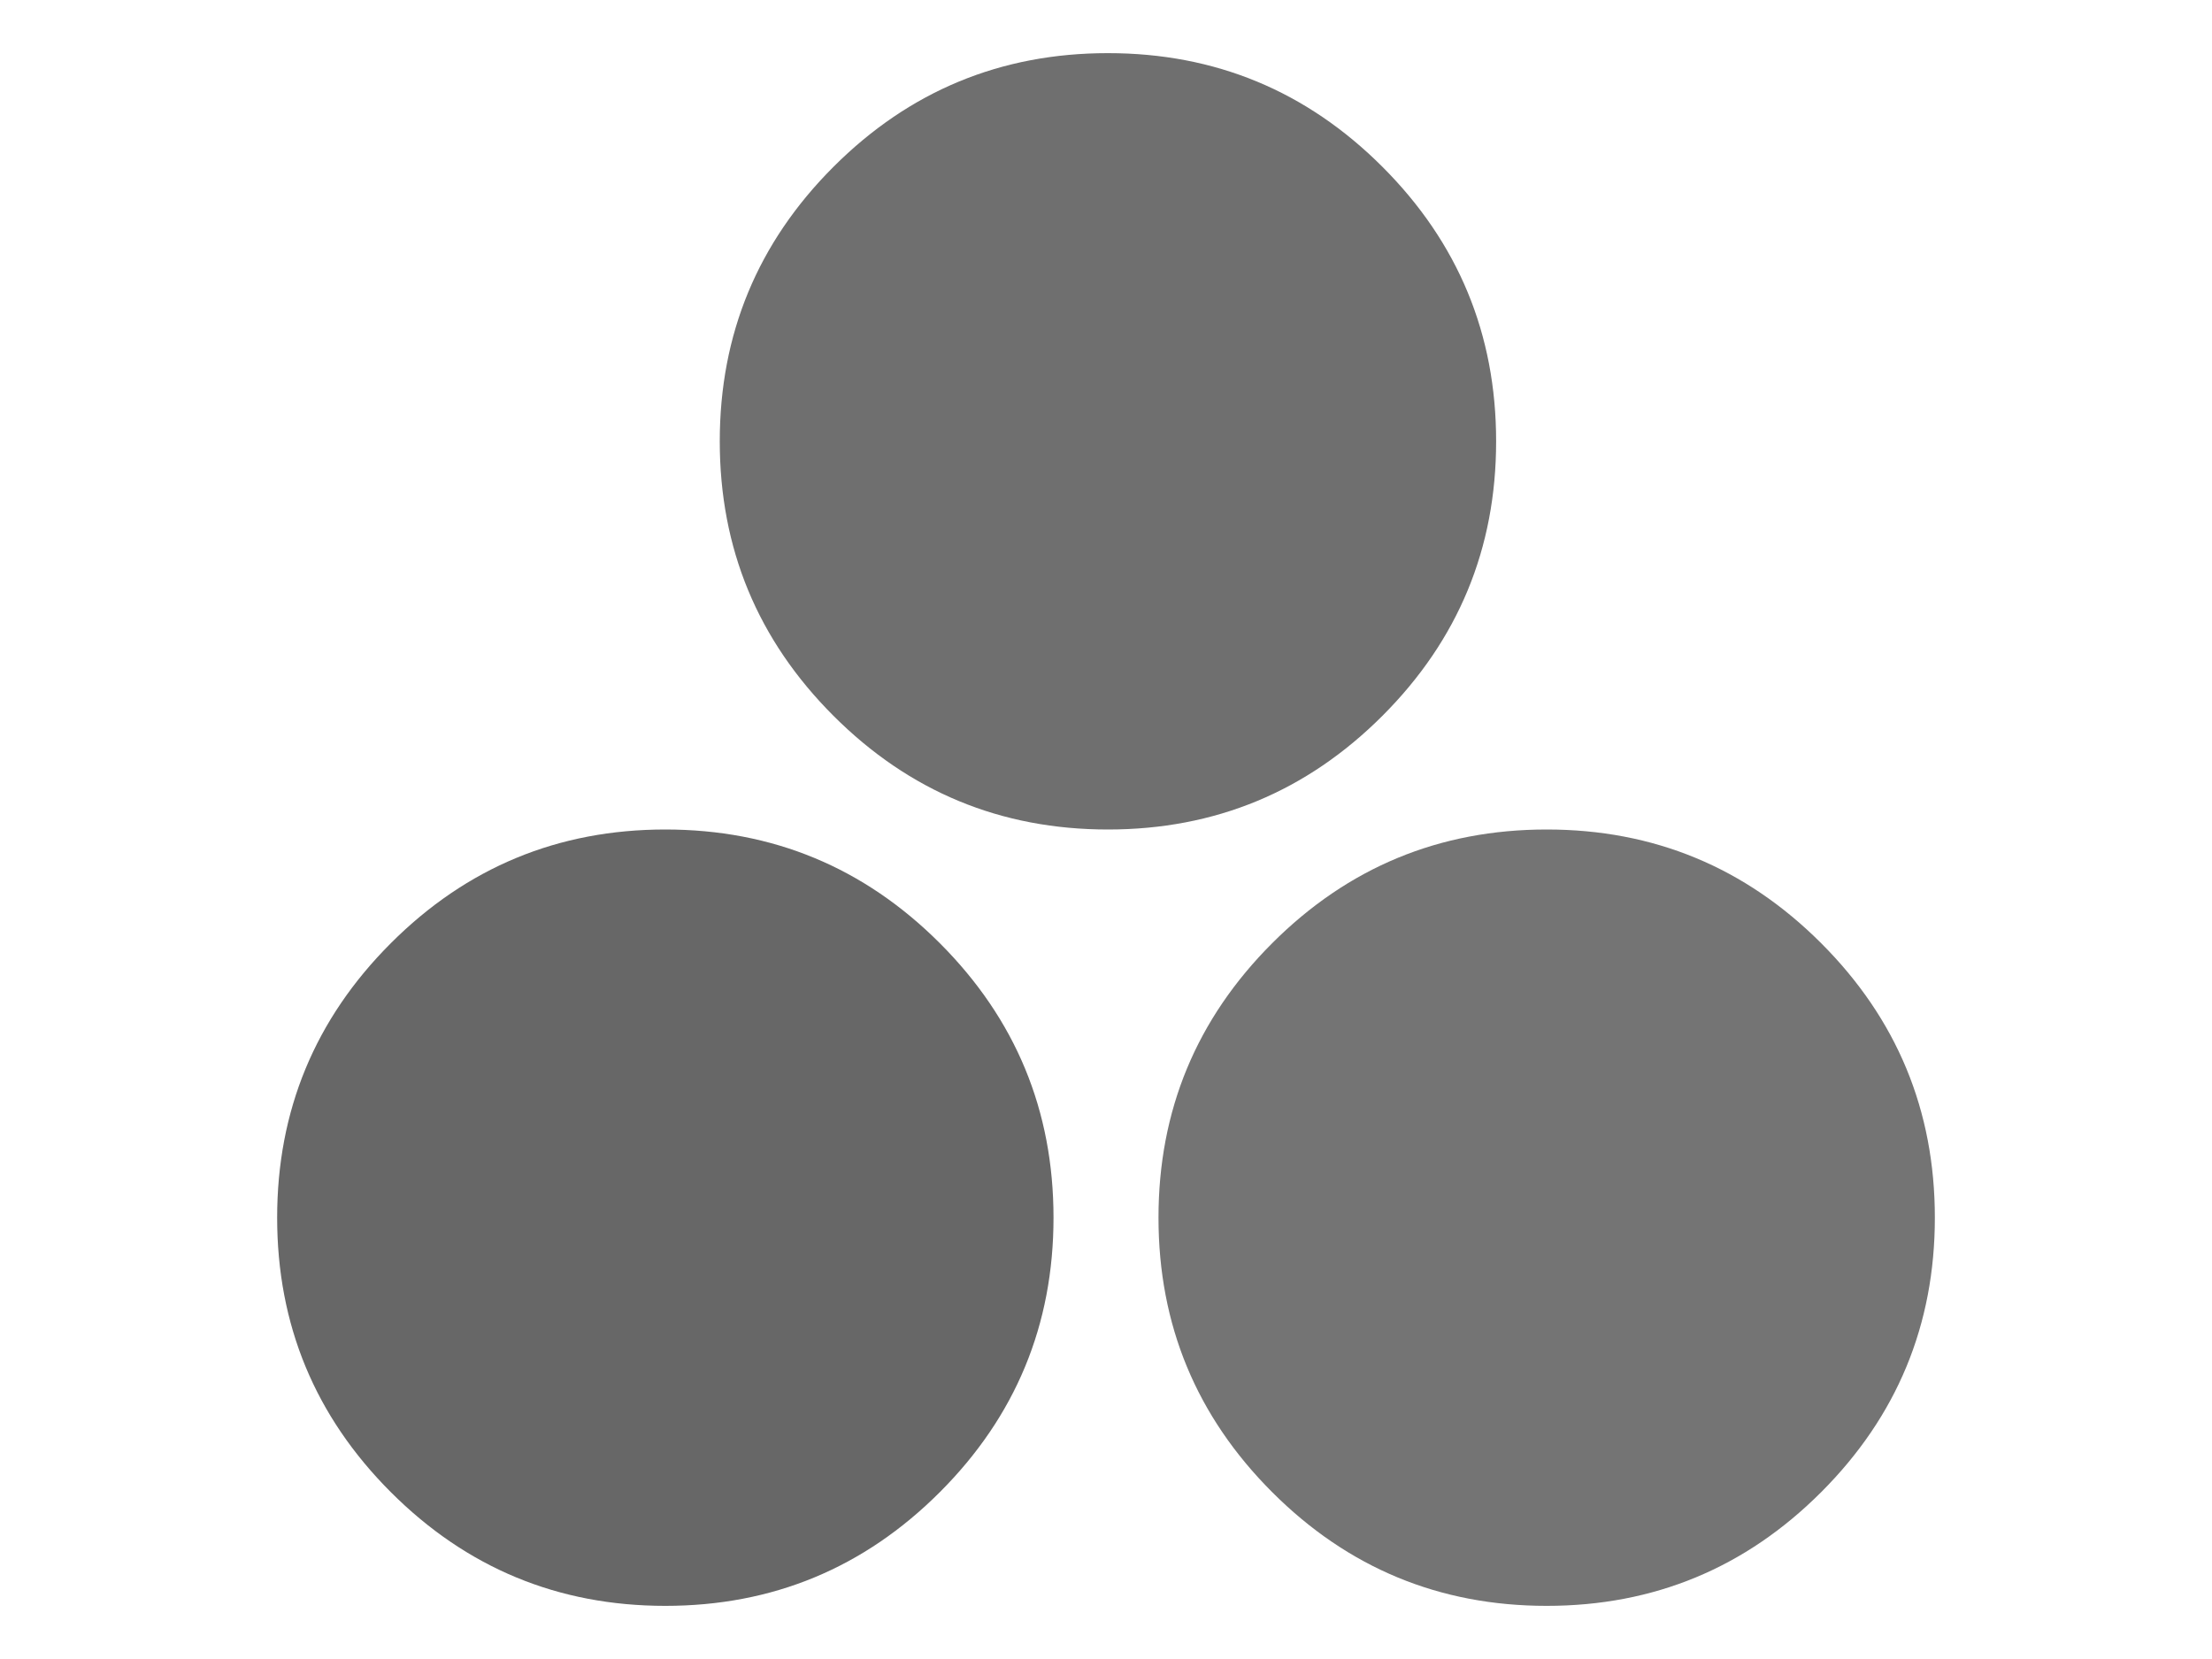
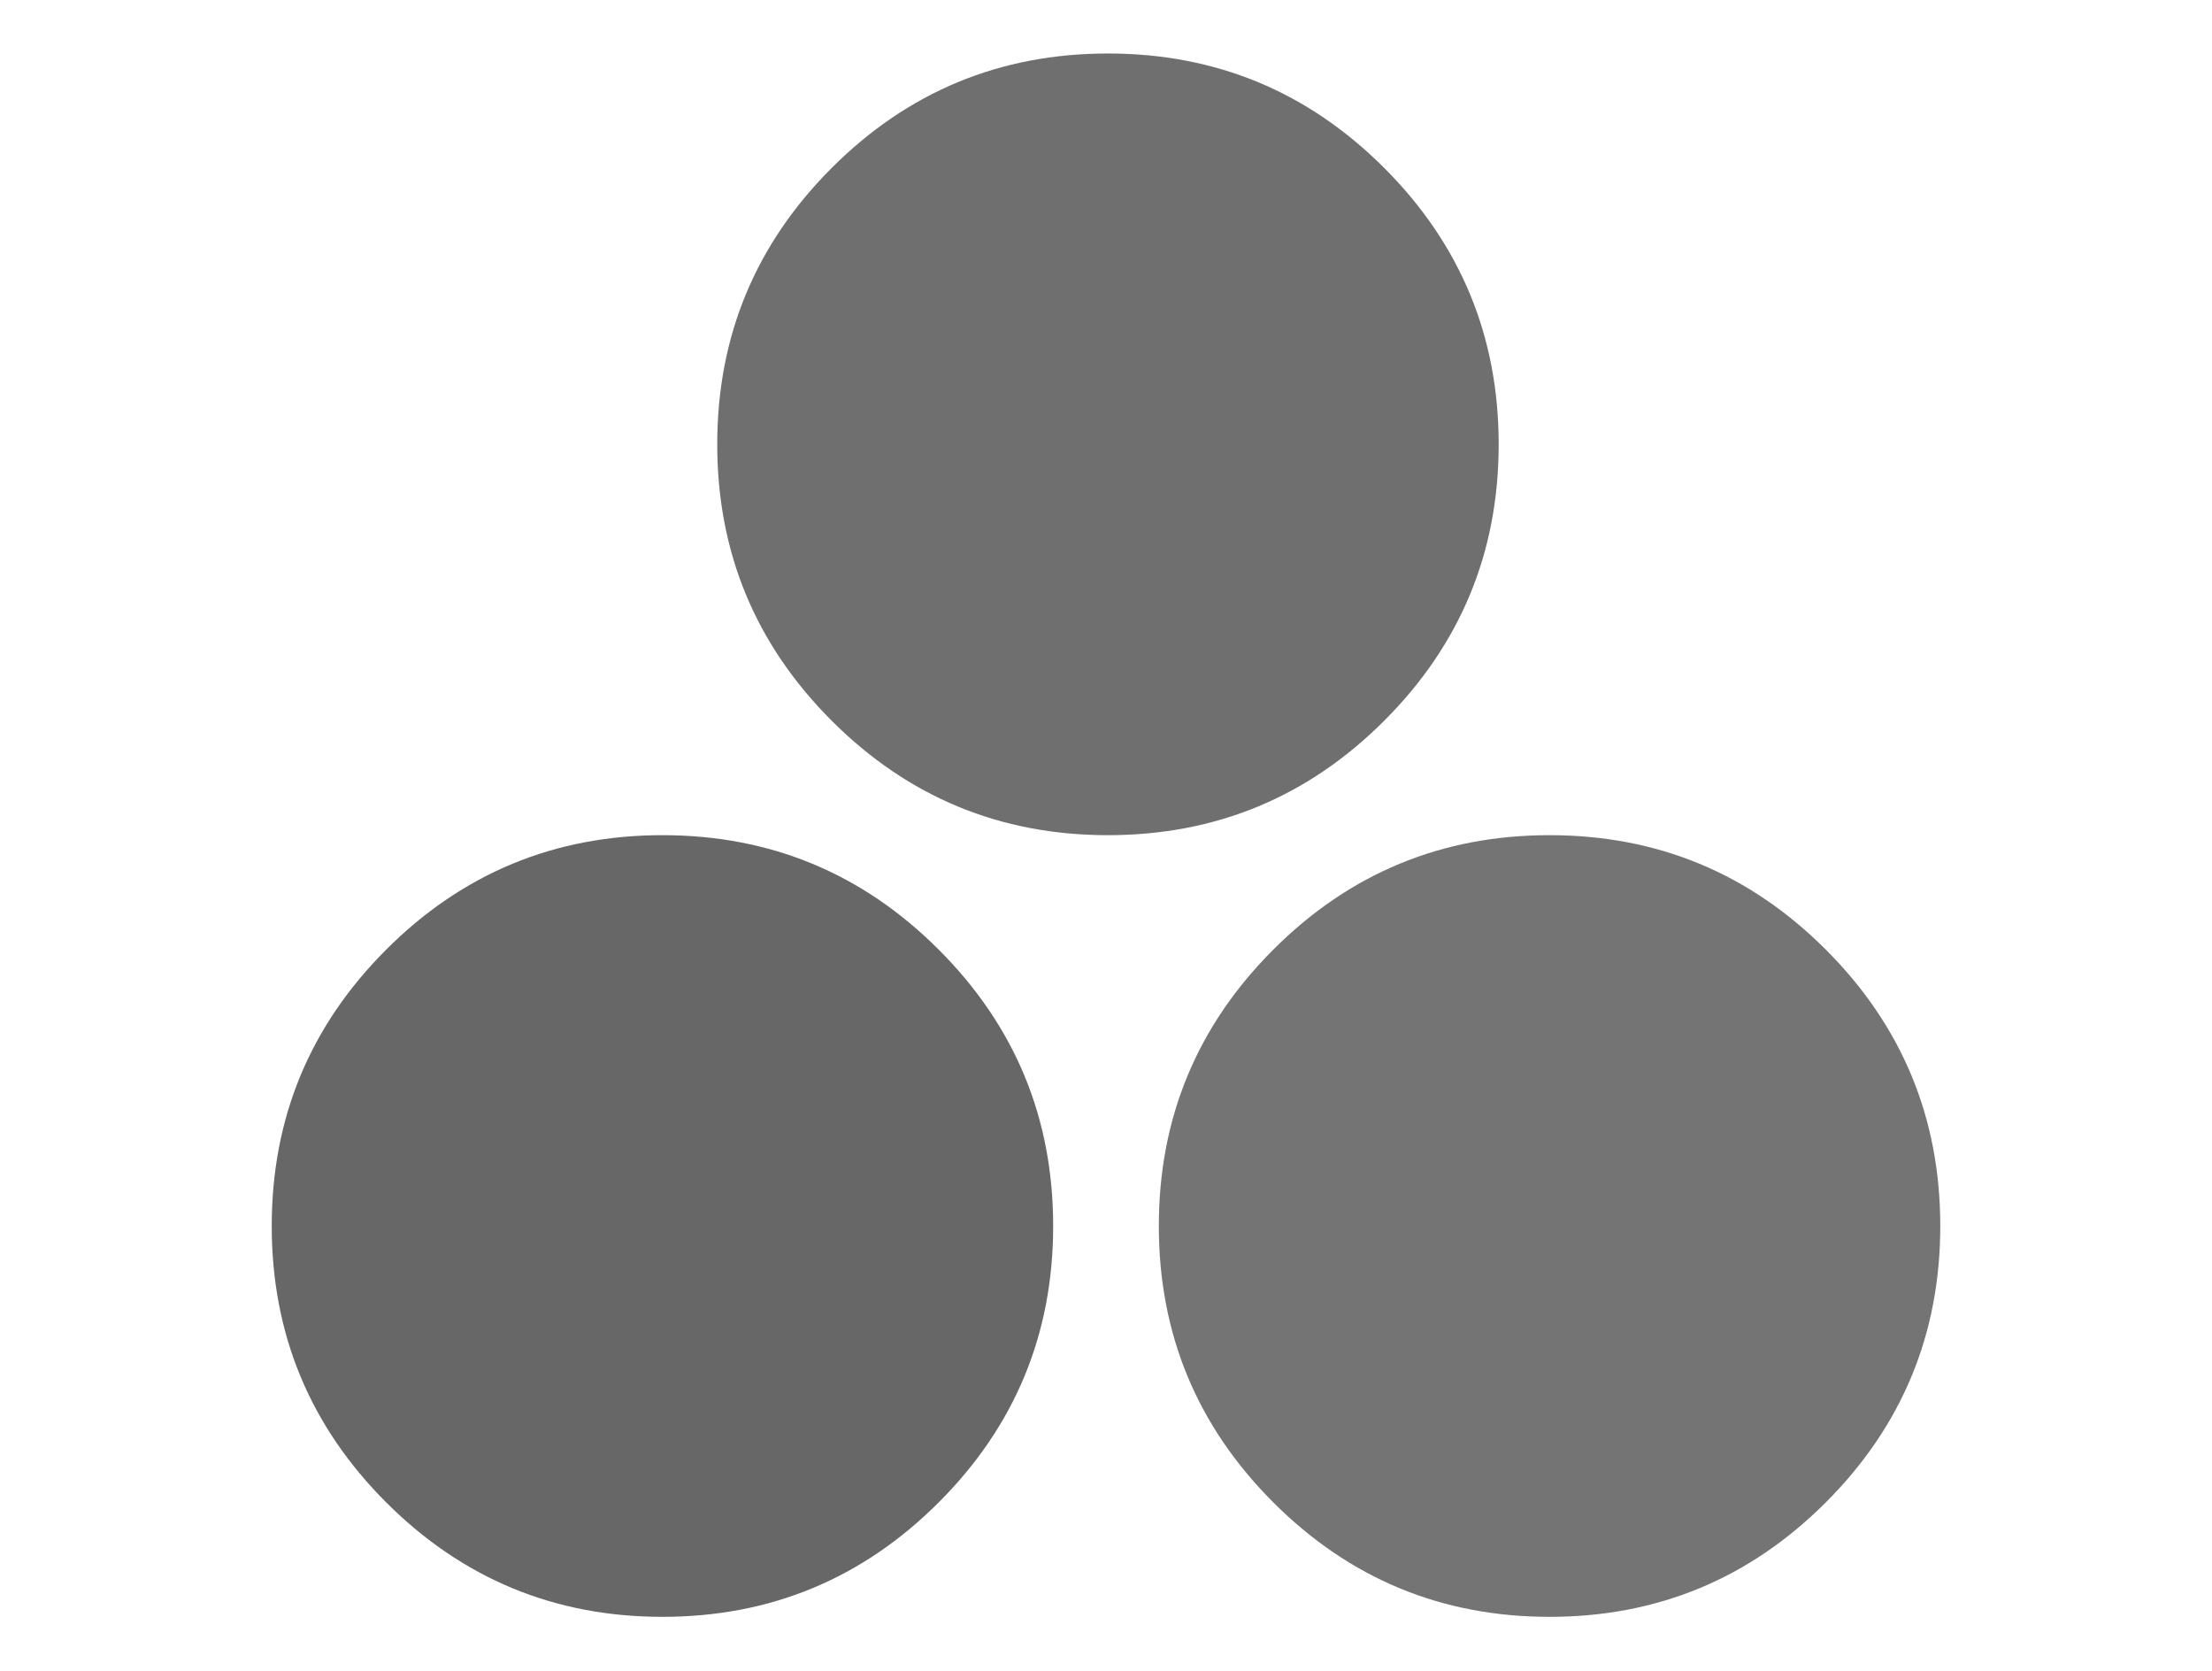
- <svg xmlns="http://www.w3.org/2000/svg" id="body_1" width="256" height="192">
-   <g transform="matrix(0.75 0 0 0.75 32.00001 -0)">
+ <svg xmlns="http://www.w3.org/2000/svg" id="body_1" width="102" height="77">
+   <g transform="matrix(0.3007812 0 0 0.3007812 12.5 -0)">
    <path d="M188.2 68.1C 188.2 84.641 182.352 98.759 170.656 110.456C 158.959 122.152 144.841 128 128.3 128C 111.759 128 97.641 122.152 85.944 110.456C 74.248 98.759 68.4 84.641 68.4 68.1C 68.4 51.559 74.248 37.441 85.944 25.744C 97.641 14.048 111.759 8.2 128.3 8.2C 144.841 8.2 158.959 14.048 170.656 25.744C 182.352 37.441 188.2 51.559 188.2 68.1C 188.2 68.797 188.188 69.494 188.164 70.19" stroke="none" fill="#6F6F6F" fill-rule="nonzero" />
    <path d="M119.9 187.9C 119.9 204.441 114.052 218.56 102.356 230.256C 90.659 241.952 76.541 247.8 60 247.8C 43.459 247.8 29.341 241.952 17.644 230.256C 5.948 218.56 0.1 204.441 0.1 187.9C 0.1 171.359 5.948 157.24 17.644 145.544C 29.341 133.848 43.459 128 60 128C 76.541 128 90.659 133.848 102.356 145.544C 114.052 157.24 119.9 171.359 119.9 187.9C 119.9 188.597 119.888 189.294 119.864 189.99" stroke="none" fill="#676767" fill-rule="nonzero" />
    <path d="M255.9 187.9C 255.9 204.441 250.052 218.56 238.356 230.256C 226.66 241.952 212.541 247.8 196 247.8C 179.459 247.8 165.34 241.952 153.644 230.256C 141.948 218.56 136.1 204.441 136.1 187.9C 136.1 171.359 141.948 157.24 153.644 145.544C 165.34 133.848 179.459 128 196 128C 212.541 128 226.66 133.848 238.356 145.544C 250.052 157.24 255.9 171.359 255.9 187.9C 255.9 188.597 255.888 189.294 255.864 189.99" stroke="none" fill="#747474" fill-rule="nonzero" />
  </g>
</svg>
